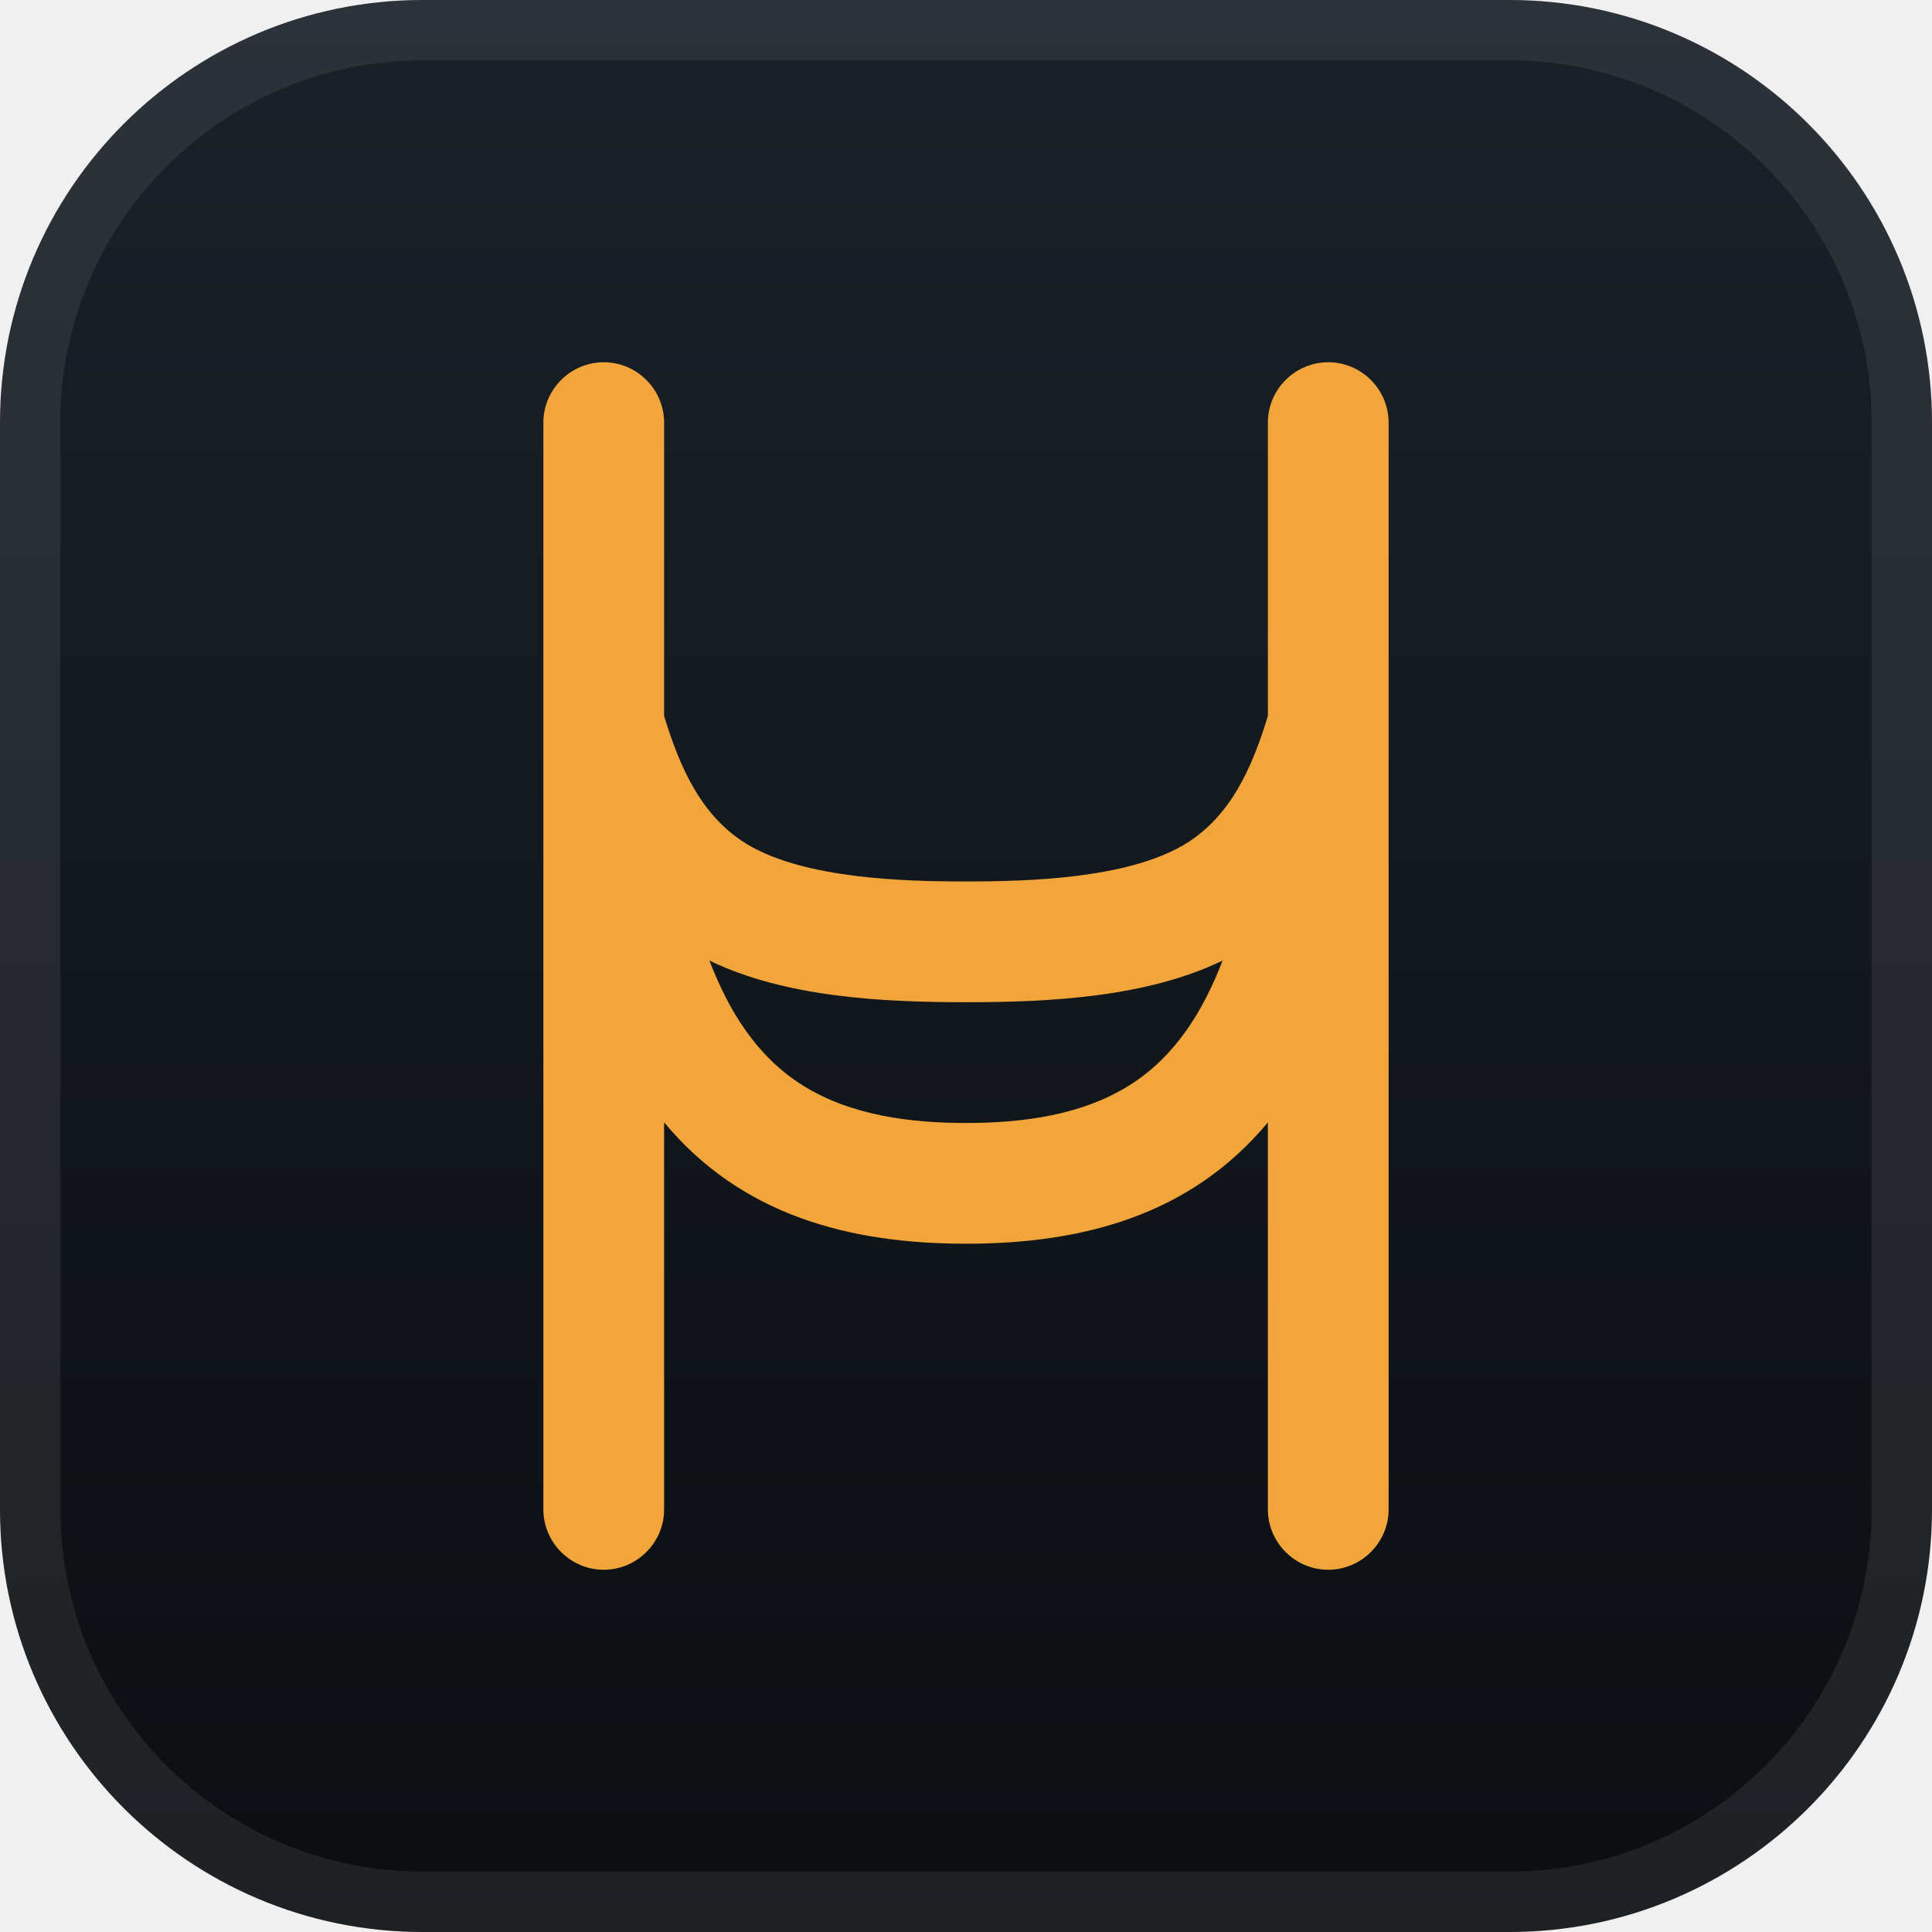
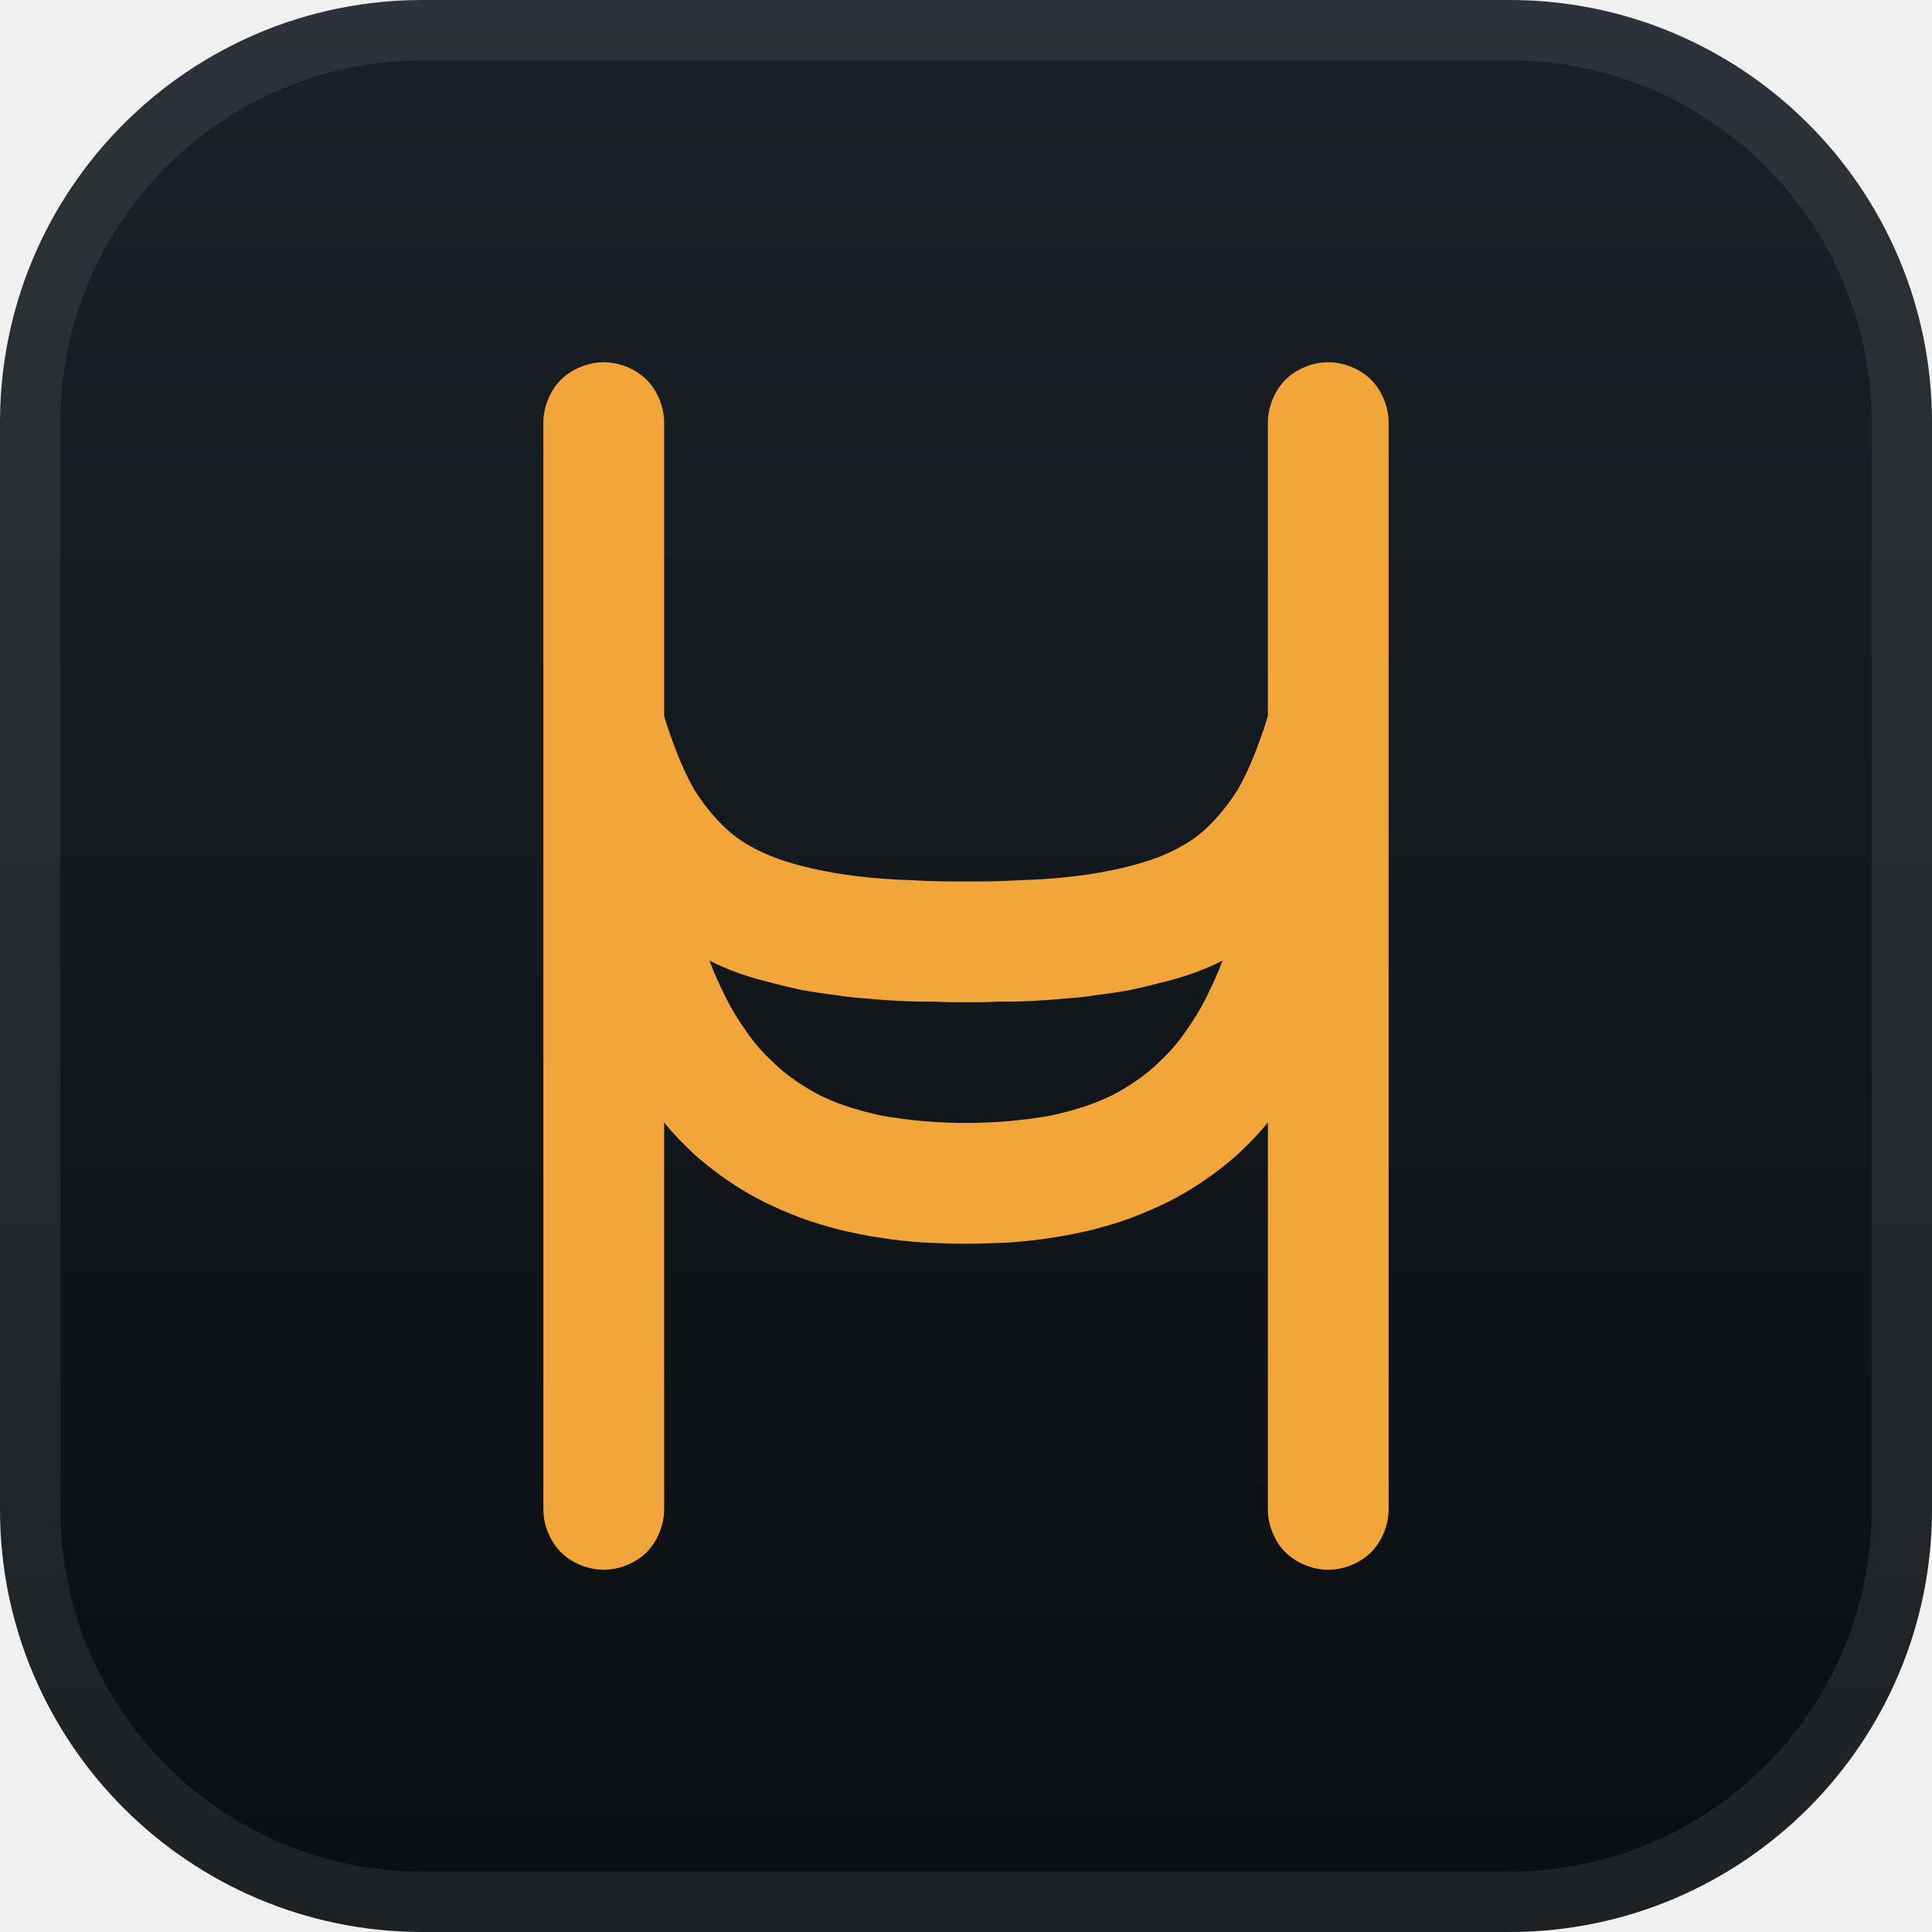
<svg xmlns="http://www.w3.org/2000/svg" width="32" height="32" viewBox="0 0 32 32" role="img" aria-label="Hersir">
  <defs>
    <linearGradient id="hs-tile-32" x1="0" y1="0" x2="0" y2="1">
      <stop offset="0" stop-color="#1a2128" />
      <stop offset="1" stop-color="#0b0e11" />
    </linearGradient>
  </defs>
  <rect width="32" height="32" rx="7" fill="url(#hs-tile-32)" />
  <rect x="0.5" y="0.5" width="31" height="31" rx="6.5" fill="none" stroke="#ffffff" stroke-opacity="0.08" />
-   <path fill="#f2a53a" d="M9 7C9 6.45 9.45 6 10 6C10.55 6 11 6.45 11 7L11 11.86C11.26 12.71 11.62 13.55 12.42 14.01C13.37 14.55 14.94 14.6 16 14.6C17.06 14.6 18.63 14.55 19.58 14.01C20.38 13.55 20.74 12.71 21 11.86L21 7C21 6.45 21.45 6 22 6C22.55 6 23 6.45 23 7L23 25C23 25.55 22.55 26 22 26C21.45 26 21 25.55 21 25L21 18.59C19.72 20.13 17.93 20.6 16 20.6C14.07 20.6 12.28 20.13 11 18.59L11 25C11 25.55 10.55 26 10 26C9.45 26 9 25.55 9 25ZM11.75 15.91C12.07 16.74 12.53 17.5 13.3 17.98C14.1 18.48 15.09 18.6 16 18.6C16.91 18.6 17.9 18.48 18.7 17.98C19.47 17.5 19.93 16.74 20.25 15.91C18.99 16.52 17.38 16.6 16 16.6C14.62 16.6 13.01 16.52 11.75 15.91Z" />
+   <path fill="#f2a53a" d="M9 7C9 6.86 9.03 6.73 9.08 6.61C9.13 6.49 9.2 6.38 9.29 6.29C9.38 6.2 9.49 6.13 9.61 6.08C9.73 6.03 9.86 6 10 6C10.14 6 10.27 6.03 10.39 6.08C10.51 6.13 10.62 6.2 10.71 6.29C10.8 6.38 10.87 6.49 10.92 6.61C10.97 6.73 11 6.86 11 7L11 11.86C11.06 12.07 11.14 12.28 11.22 12.49C11.3 12.69 11.39 12.89 11.5 13.08C11.62 13.27 11.75 13.44 11.9 13.6C12.05 13.76 12.22 13.9 12.42 14.01C12.66 14.15 12.93 14.25 13.23 14.33C13.53 14.41 13.85 14.47 14.17 14.51C14.49 14.55 14.81 14.57 15.13 14.58C15.44 14.6 15.73 14.6 16 14.6C16.27 14.6 16.56 14.6 16.87 14.58C17.19 14.57 17.51 14.55 17.83 14.51C18.15 14.47 18.47 14.41 18.77 14.33C19.07 14.25 19.34 14.15 19.58 14.01C19.78 13.9 19.95 13.76 20.1 13.6C20.25 13.44 20.38 13.27 20.5 13.08C20.61 12.89 20.7 12.69 20.78 12.49C20.86 12.28 20.94 12.07 21 11.86L21 7C21 6.86 21.03 6.73 21.08 6.61C21.13 6.49 21.2 6.38 21.29 6.29C21.38 6.2 21.49 6.13 21.61 6.08C21.73 6.03 21.86 6 22 6C22.14 6 22.27 6.03 22.39 6.08C22.51 6.13 22.62 6.2 22.71 6.29C22.8 6.38 22.87 6.49 22.92 6.61C22.97 6.73 23 6.86 23 7L23 25C23 25.14 22.97 25.27 22.92 25.39C22.87 25.51 22.8 25.62 22.71 25.71C22.62 25.8 22.51 25.87 22.39 25.92C22.27 25.97 22.14 26 22 26C21.86 26 21.73 25.97 21.61 25.92C21.49 25.87 21.38 25.8 21.29 25.71C21.2 25.62 21.13 25.51 21.08 25.39C21.03 25.27 21 25.14 21 25L21 18.59C20.84 18.79 20.67 18.96 20.5 19.12C20.32 19.28 20.14 19.42 19.95 19.55C19.76 19.68 19.56 19.8 19.36 19.9C19.16 20 18.95 20.09 18.74 20.17C18.53 20.25 18.31 20.31 18.09 20.37C17.87 20.42 17.64 20.47 17.42 20.5C17.19 20.54 16.95 20.56 16.72 20.58C16.48 20.59 16.24 20.6 16 20.6C15.76 20.6 15.52 20.59 15.28 20.58C15.05 20.56 14.81 20.54 14.58 20.5C14.36 20.47 14.13 20.42 13.91 20.37C13.69 20.31 13.47 20.25 13.26 20.17C13.05 20.09 12.84 20 12.64 19.9C12.44 19.8 12.24 19.68 12.05 19.55C11.86 19.42 11.68 19.28 11.5 19.12C11.33 18.96 11.16 18.79 11 18.59L11 25C11 25.14 10.97 25.27 10.92 25.39C10.87 25.51 10.8 25.62 10.71 25.71C10.62 25.8 10.51 25.87 10.39 25.92C10.27 25.97 10.14 26 10 26C9.86 26 9.73 25.97 9.61 25.92C9.49 25.87 9.38 25.8 9.29 25.71C9.2 25.62 9.13 25.51 9.08 25.39C9.03 25.27 9 25.14 9 25ZM11.75 15.91C11.83 16.12 11.92 16.32 12.02 16.52C12.12 16.72 12.23 16.9 12.36 17.08C12.48 17.26 12.62 17.42 12.78 17.57C12.94 17.73 13.11 17.86 13.3 17.98C13.5 18.11 13.71 18.21 13.93 18.29C14.15 18.37 14.38 18.43 14.61 18.48C14.84 18.52 15.07 18.55 15.3 18.57C15.54 18.59 15.77 18.6 16 18.6C16.23 18.6 16.46 18.59 16.7 18.57C16.93 18.55 17.16 18.52 17.39 18.48C17.62 18.43 17.85 18.37 18.07 18.29C18.29 18.21 18.5 18.11 18.7 17.98C18.89 17.86 19.06 17.73 19.22 17.57C19.38 17.42 19.52 17.26 19.64 17.08C19.77 16.9 19.88 16.72 19.98 16.52C20.08 16.32 20.17 16.12 20.25 15.91C20.09 15.99 19.93 16.06 19.76 16.12C19.59 16.18 19.42 16.23 19.25 16.27C19.07 16.32 18.89 16.36 18.71 16.4C18.53 16.43 18.35 16.46 18.17 16.48C17.99 16.51 17.8 16.53 17.62 16.54C17.44 16.56 17.25 16.57 17.07 16.58C16.89 16.59 16.71 16.59 16.53 16.59C16.35 16.6 16.17 16.6 16 16.6C15.83 16.6 15.65 16.6 15.47 16.59C15.29 16.59 15.11 16.59 14.93 16.58C14.75 16.57 14.56 16.56 14.38 16.54C14.2 16.53 14.01 16.51 13.83 16.48C13.65 16.46 13.47 16.43 13.29 16.4C13.11 16.36 12.93 16.32 12.75 16.27C12.58 16.23 12.41 16.18 12.24 16.12C12.07 16.06 11.91 15.99 11.75 15.91Z" />
</svg>
